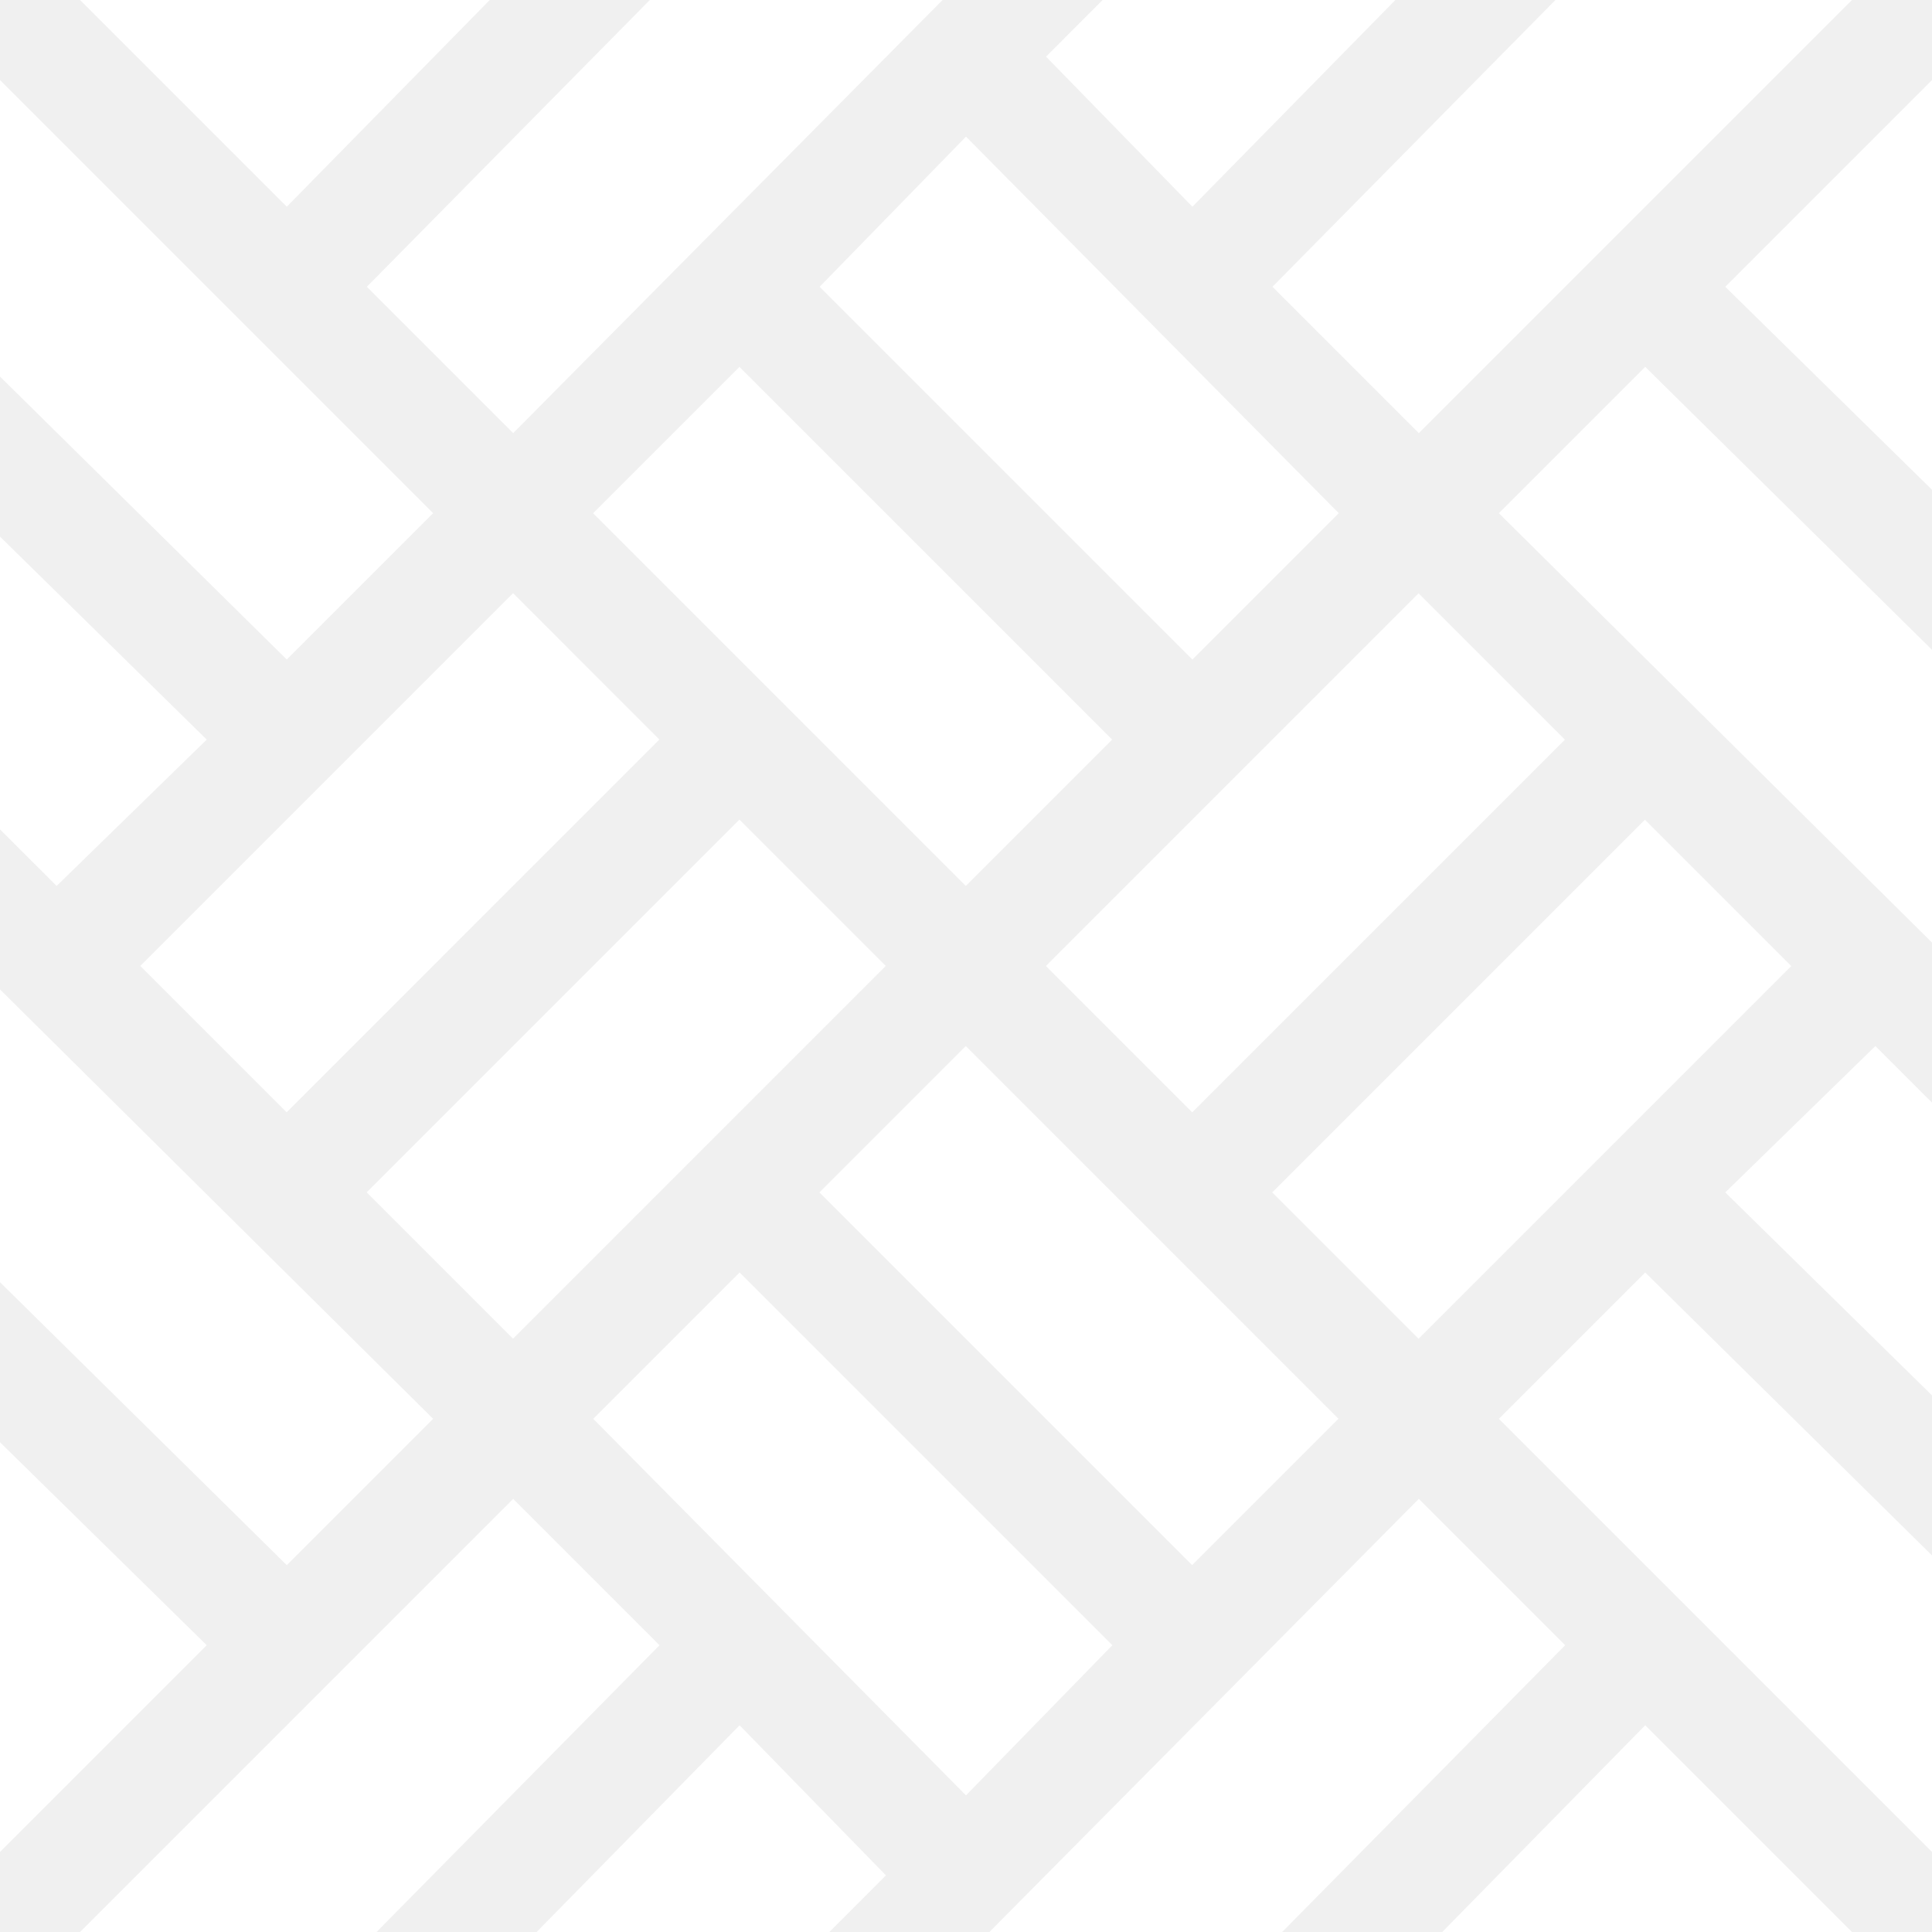
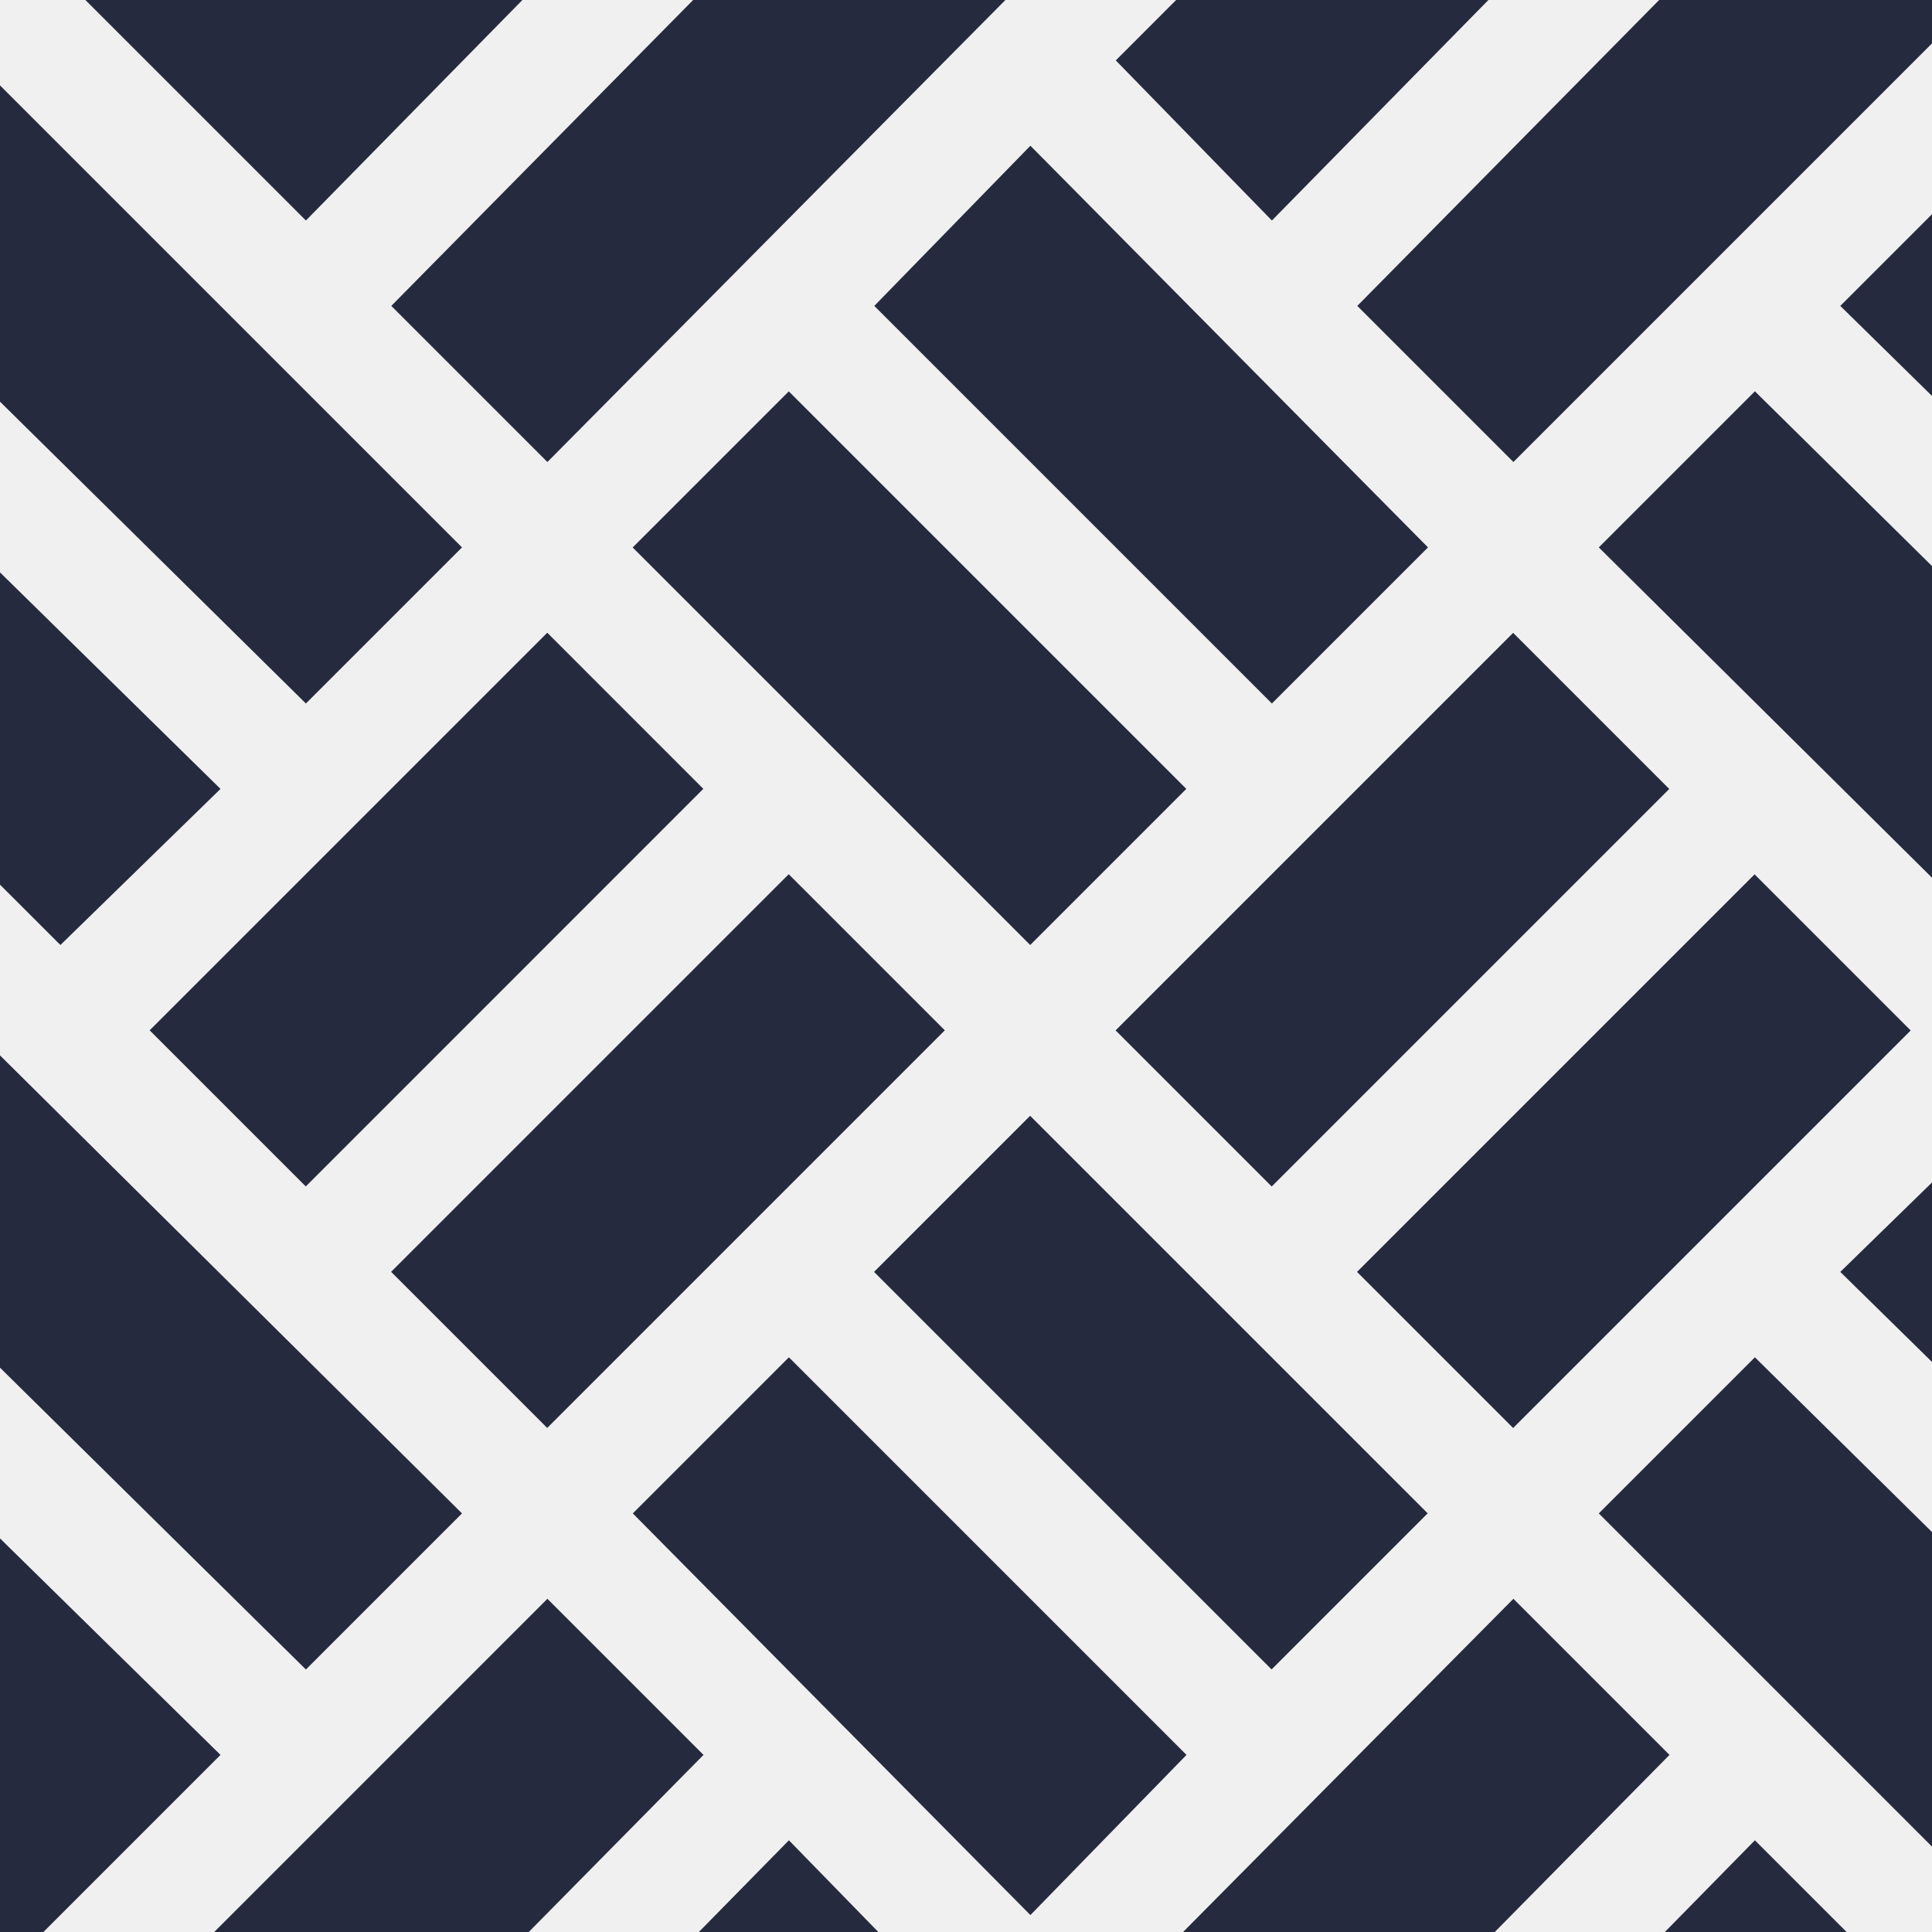
- <svg xmlns="http://www.w3.org/2000/svg" width="32" height="32" viewBox="0 0 32 32" fill="none">
-   <path fill-rule="evenodd" clip-rule="evenodd" d="M21.076 4.75L23.5 7.174L30.674 0H25.763L21.076 4.75ZM32 8.112L28.576 4.75L32 1.326V8.112ZM6.073 19.749L12.247 13.575L14.671 15.999L8.497 22.173L6.073 19.749ZM21.072 19.75L27.245 13.577L29.669 16.001L23.496 22.174L21.072 19.75ZM15.996 17.326L13.572 19.75L19.745 25.923L22.169 23.499L15.996 17.326ZM12.25 21.076L18.424 27.25L16 29.737L9.826 23.5L12.25 21.076ZM31.062 17.326L32 18.263V23.112L28.576 19.75L31.062 17.326ZM2.324 15.999L8.498 9.825L10.921 12.249L4.748 18.423L2.324 15.999ZM23.496 9.827L17.323 16L19.747 18.424L25.92 12.251L23.496 9.827ZM27.25 6.076L32 10.763V15.612L24.826 8.5L27.25 6.076ZM13.576 4.75L19.75 10.924L22.174 8.5L16 2.263L13.576 4.75ZM12.248 6.077L9.824 8.501L15.997 14.674L18.421 12.25L12.248 6.077ZM25.924 27.25L23.5 24.826L16.388 32H21.237L25.924 27.25ZM12.25 28.576L14.674 31.062L13.737 32H8.888L12.25 28.576ZM10.924 27.25L8.5 24.826L1.326 32H6.237L10.924 27.25ZM24.826 23.5L27.25 21.076L32 25.763V30.674L24.826 23.5ZM0 23.888V30.674L3.424 27.25L0 23.888ZM23.888 32L27.25 28.576L30.674 32H23.888ZM17.326 0.938L19.75 3.424L23.112 0H18.263L17.326 0.938ZM8.112 0L4.75 3.424L1.326 0H8.112ZM4.75 25.924L7.174 23.5L0 16.388V21.237L4.75 25.924ZM8.5 7.174L6.076 4.75L10.763 0H15.612L8.5 7.174ZM4.75 10.924L7.174 8.5L0 1.326V6.237L4.75 10.924ZM3.424 12.25L0.938 14.674L0 13.737V8.888L3.424 12.25Z" fill="white" />
+ <svg xmlns="http://www.w3.org/2000/svg" width="30" height="30" viewBox="0 0 30 30" fill="none">
+   <path fill-rule="evenodd" clip-rule="evenodd" d="M21.076 4.75L23.5 7.174L30.674 0H25.763L21.076 4.75ZM32 8.112L28.576 4.75L32 1.326V8.112ZM6.073 19.749L12.247 13.575L14.671 15.999L8.497 22.173L6.073 19.749ZM21.072 19.75L27.245 13.577L29.669 16.001L23.496 22.174L21.072 19.75ZM15.996 17.326L13.572 19.75L19.745 25.923L22.169 23.499L15.996 17.326ZM12.25 21.076L18.424 27.25L16 29.737L9.826 23.5L12.25 21.076ZM31.062 17.326L32 18.263V23.112L28.576 19.75L31.062 17.326ZM2.324 15.999L8.498 9.825L10.921 12.249L4.748 18.423L2.324 15.999ZM23.496 9.827L17.323 16L19.747 18.424L25.92 12.251L23.496 9.827ZM27.25 6.076L32 10.763V15.612L24.826 8.5L27.25 6.076ZM13.576 4.75L19.75 10.924L22.174 8.5L16 2.263L13.576 4.75ZM12.248 6.077L9.824 8.501L15.997 14.674L18.421 12.25L12.248 6.077ZM25.924 27.25L23.5 24.826L16.388 32H21.237L25.924 27.25ZM12.25 28.576L14.674 31.062L13.737 32H8.888L12.25 28.576ZM10.924 27.25L8.5 24.826L1.326 32H6.237L10.924 27.25ZM24.826 23.5L27.25 21.076L32 25.763V30.674L24.826 23.5ZM0 23.888V30.674L3.424 27.25L0 23.888ZM23.888 32L27.25 28.576L30.674 32H23.888ZM17.326 0.938L19.75 3.424L23.112 0H18.263L17.326 0.938ZM8.112 0L4.75 3.424L1.326 0H8.112ZM4.75 25.924L7.174 23.5L0 16.388V21.237L4.75 25.924ZM8.5 7.174L6.076 4.75L10.763 0H15.612L8.5 7.174ZM4.75 10.924L7.174 8.5L0 1.326V6.237L4.75 10.924ZM3.424 12.25L0.938 14.674L0 13.737V8.888L3.424 12.25Z" fill="#262A3F" />
</svg>
